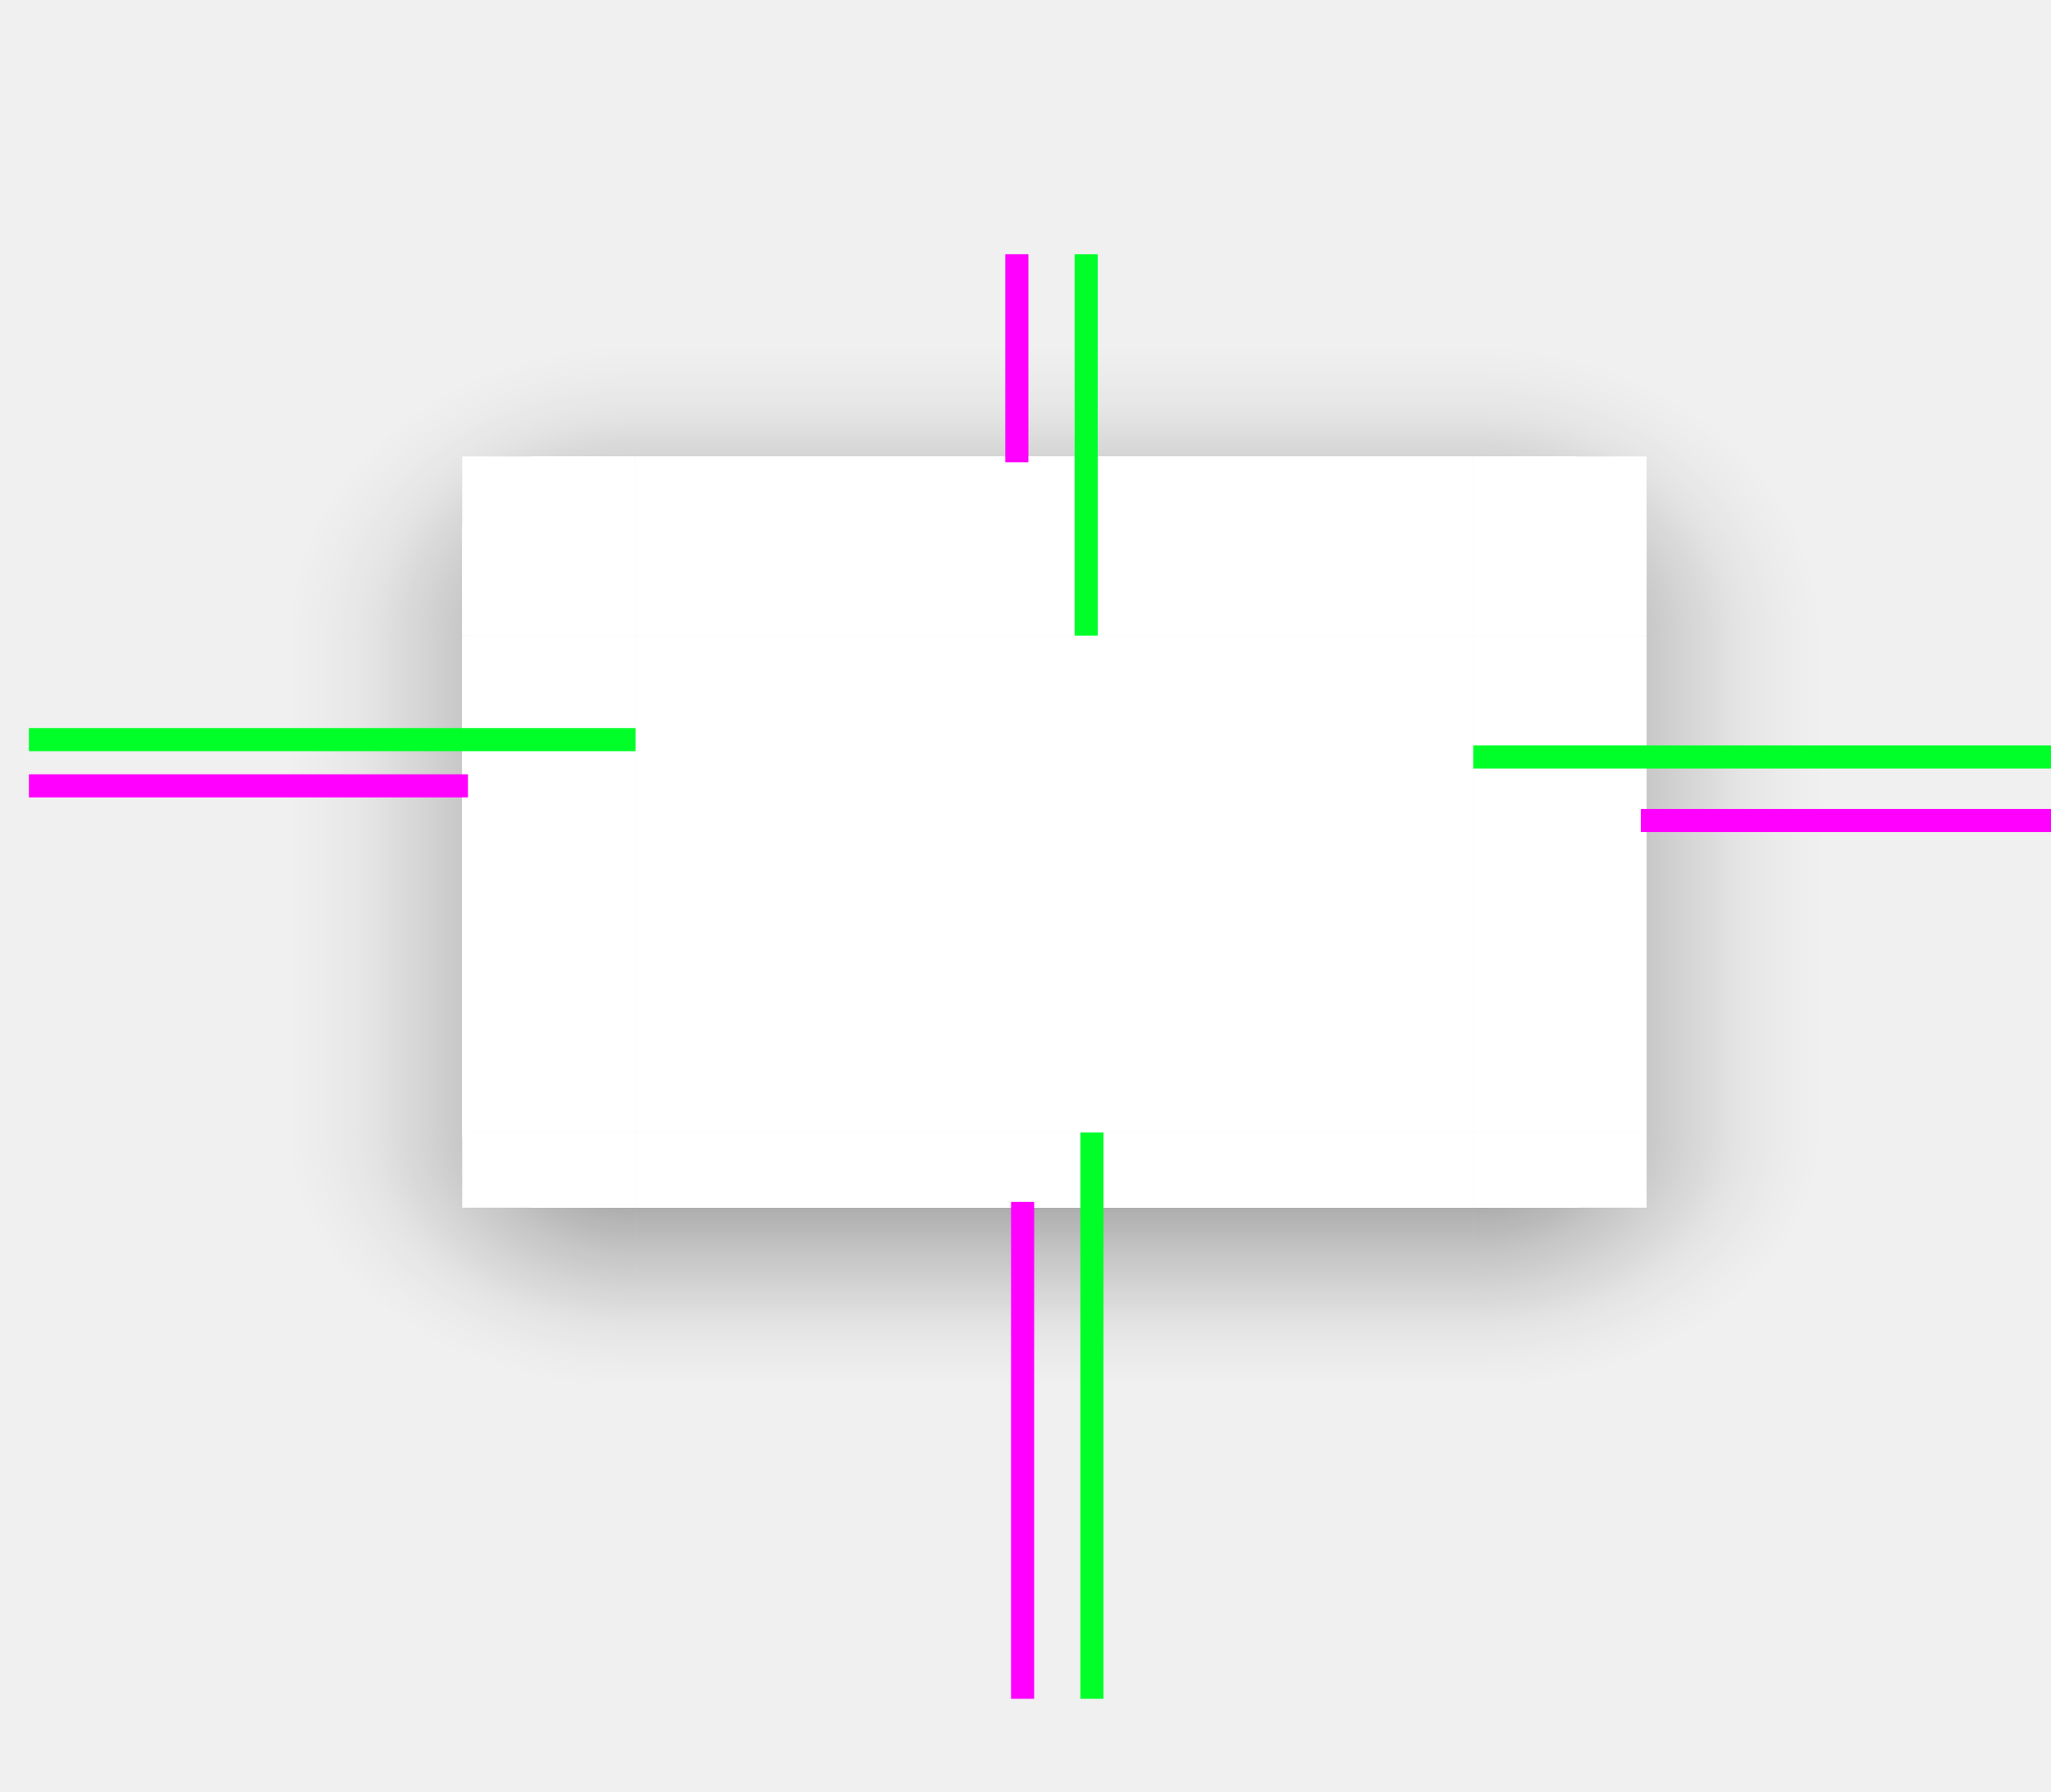
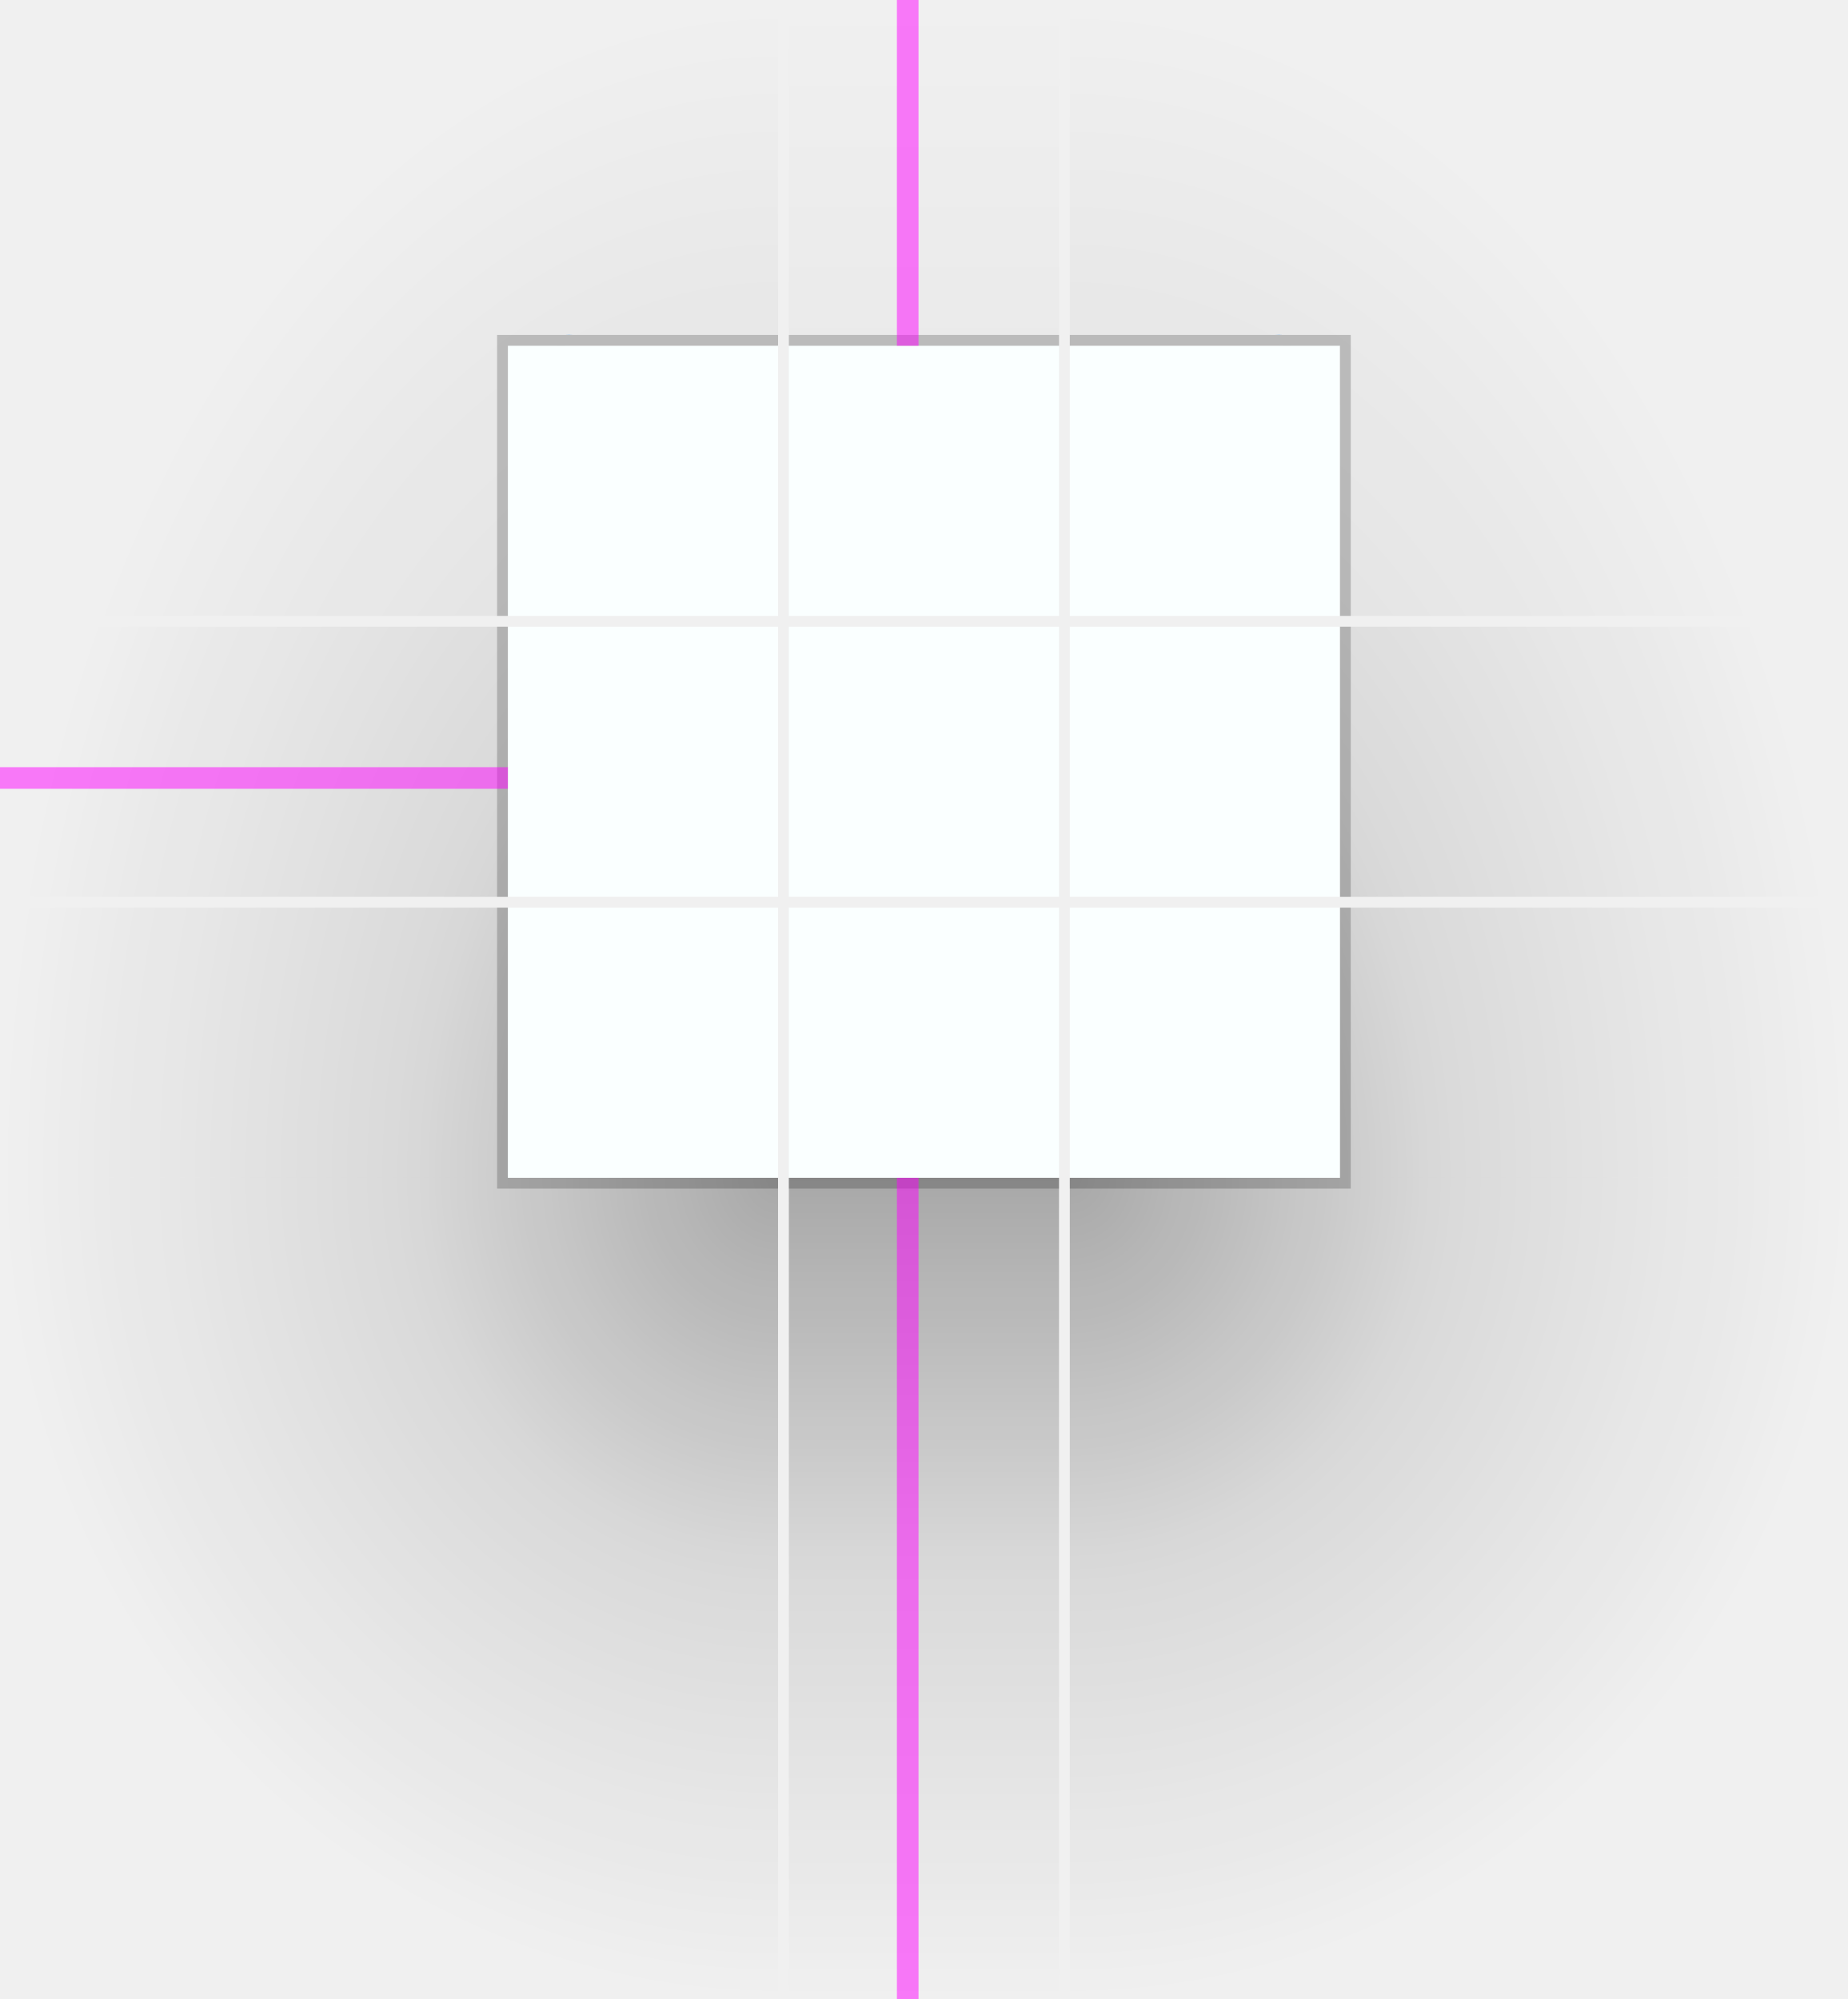
- <svg xmlns="http://www.w3.org/2000/svg" xmlns:xlink="http://www.w3.org/1999/xlink" version="1.0" id="svg3642" height="310" width="355">
-   <defs id="defs3644">
-     <linearGradient id="shadow_active">
-       <stop style="stop-color:#000000;stop-opacity:0.922;" offset="0" id="stop7028" />
-       <stop style="stop-color:#000000;stop-opacity:0.741;" offset="0.125" id="stop7026" />
-       <stop style="stop-color:#000000;stop-opacity:0.602;" offset="0.25" id="stop6834" />
-       <stop style="stop-color:#000000;stop-opacity:0.331;" offset="0.5" id="stop6832" />
-       <stop id="stop6836" offset="0.75" style="stop-color:#000000;stop-opacity:0.108;" />
-       <stop style="stop-color:#000000;stop-opacity:0.039;" offset="0.875" id="stop6894" />
-       <stop style="stop-color:#000000;stop-opacity:0;" offset="1" id="stop6721" />
+ <svg xmlns="http://www.w3.org/2000/svg" xmlns:xlink="http://www.w3.org/1999/xlink" width="171" height="185" id="svg2" version="1.1">
+   <defs id="defs4">
+     <linearGradient id="linearGradient1060">
+       <stop id="stop1056" offset="0" style="stop-color:#000000;stop-opacity:1" />
+       <stop style="stop-color:#000000;stop-opacity:0.309" offset="0.487" id="stop1083" />
+       <stop id="stop1058" offset="1" style="stop-color:#000000;stop-opacity:0" />
    </linearGradient>
-     <linearGradient y2="181.628" x2="398" y1="138.14" x1="398" gradientTransform="matrix(1,0,0,1.011765,0,137.2353)" gradientUnits="userSpaceOnUse" id="linearGradient5688" xlink:href="#shadow_active" />
-     <linearGradient y2="15.556" x2="396" y1="64.167" x1="396" gradientTransform="matrix(1,0,0,1.028569,-215,50.00005)" gradientUnits="userSpaceOnUse" id="linearGradient6612" xlink:href="#shadow_active" />
-     <linearGradient y2="166.802" x2="398" y1="138.14" x1="398" gradientTransform="matrix(1,0,0,1.011765,0,137.1573)" gradientUnits="userSpaceOnUse" id="linearGradient5688-2" xlink:href="#shadow_inactive" />
-     <linearGradient id="shadow_inactive">
-       <stop id="stop6719-25" offset="0" style="stop-color:#000000;stop-opacity:1;" />
-       <stop style="stop-color:#000000;stop-opacity:0.639;" offset="0.25" id="stop6834-1" />
-       <stop style="stop-color:#000000;stop-opacity:0.337;" offset="0.5" id="stop6832-0" />
-       <stop id="stop6836-0" offset="0.75" style="stop-color:#000000;stop-opacity:0.108;" />
-       <stop style="stop-color:#000000;stop-opacity:0.039;" offset="0.875" id="stop6894-7" />
-       <stop style="stop-color:#000000;stop-opacity:0;" offset="1" id="stop6721-4" />
+     <linearGradient id="linearGradient1164">
+       <stop style="stop-color:#000000;stop-opacity:0.18" offset="0" id="stop1158" />
+       <stop style="stop-color:#000000;stop-opacity:0" offset="1" id="stop1162" />
    </linearGradient>
-     <linearGradient y2="30" x2="396" y1="66" x1="396" gradientTransform="translate(200,5)" gradientUnits="userSpaceOnUse" id="linearGradient6612-5" xlink:href="#shadow_inactive" />
-     <linearGradient y2="99" x2="289.283" y1="99" x1="348.493" gradientTransform="matrix(1.013333,0,0,1,-3.265006,140)" gradientUnits="userSpaceOnUse" id="linearGradient1126" xlink:href="#shadow_active" />
-     <radialGradient r="17.5" fy="80.417" fx="296.477" cy="80.417" cx="296.477" gradientTransform="matrix(8.1359764e-7,-2.857132,3.428571,1.1278823e-6,-165.7145,963.0745)" gradientUnits="userSpaceOnUse" id="radialGradient1306" xlink:href="#shadow_active" />
-     <linearGradient y2="99.015" x2="304.086" y1="99.015" x1="348.493" gradientTransform="matrix(1.013333,0,0,1,-3.265006,140)" gradientUnits="userSpaceOnUse" id="linearGradient1389" xlink:href="#shadow_inactive" />
-     <radialGradient r="17.5" fy="178.723" fx="48.271" cy="178.723" cx="48.271" gradientTransform="matrix(-3.428572,1.6634772e-6,0,-2.514285,275.5001,645.3609)" gradientUnits="userSpaceOnUse" id="radialGradient965" xlink:href="#shadow_active" />
-     <radialGradient r="17.5" fy="181.177" fx="48.271" cy="181.177" cx="48.271" gradientTransform="matrix(-2.571429,7.4376767e-7,-2.0148289e-7,-1.657142,594.1251,496.2359)" gradientUnits="userSpaceOnUse" id="radialGradient967" xlink:href="#shadow_inactive" />
-     <radialGradient r="17.5" fy="80.417" fx="296.451" cy="80.417" cx="296.451" gradientTransform="matrix(-3.7607938e-7,-2.057117,2.571432,-5.1233137e-7,263.2141,725.8343)" gradientUnits="userSpaceOnUse" id="radialGradient969" xlink:href="#shadow_inactive" />
-     <linearGradient y2="99" x2="289.283" y1="99" x1="348.493" gradientTransform="matrix(1.013333,0,0,1,-3.265006,140)" gradientUnits="userSpaceOnUse" id="linearGradient968" xlink:href="#shadow_active" />
-     <linearGradient y2="99.015" x2="304.086" y1="99.015" x1="348.493" gradientTransform="matrix(1.013333,0,0,1,-3.265006,140)" gradientUnits="userSpaceOnUse" id="linearGradient1012" xlink:href="#shadow_inactive" />
+     <radialGradient r="6.218" fy="104.378" fx="74.083" cy="104.378" cx="74.083" gradientTransform="matrix(-1.4141583e-5,-17.20893,11.57983,-9.8158207e-6,-1028.679,1894.896)" gradientUnits="userSpaceOnUse" id="radialGradient1292-3-7-3-2" xlink:href="#linearGradient1060" />
+     <radialGradient r="6.218" fy="104.378" fx="74.083" cy="104.378" cx="74.083" gradientTransform="matrix(-9.1772334e-7,12.22314,-11.57982,-3.8617832e-7,1028.68,-285.1689)" gradientUnits="userSpaceOnUse" id="radialGradient1288-6-9-4-0" xlink:href="#linearGradient1060" />
+     <radialGradient xlink:href="#linearGradient1060" id="radialGradient1248-4-6" gradientUnits="userSpaceOnUse" gradientTransform="matrix(-4.1297171e-6,17.20891,-11.57983,-2.6580692e-6,1018.681,-1986.179)" cx="72.394" cy="104.378" fx="72.394" fy="104.378" r="6.218" />
+     <radialGradient xlink:href="#linearGradient1060" id="radialGradient1296-7-66-1" gradientUnits="userSpaceOnUse" gradientTransform="matrix(-1.2067691e-5,-17.20891,11.57984,-7.7426556e-6,-1056.979,1912.666)" cx="69.015" cy="107.685" fx="69.015" fy="107.685" r="6.218" />
+     <linearGradient xlink:href="#linearGradient1164" id="linearGradient1861" gradientUnits="userSpaceOnUse" gradientTransform="matrix(9.448818,0,0,3.779527,-470,-330.3622)" x1="73.025" y1="-84.667" x2="73.025" y2="-76.2" />
+     <linearGradient xlink:href="#linearGradient1060" id="linearGradient1863" gradientUnits="userSpaceOnUse" gradientTransform="matrix(1.574803,0,0,3.779527,107.5,410.3622)" x1="59.531" y1="55.562" x2="59.531" y2="75.671" />
+     <linearGradient id="linearGradient948">
+       <stop id="stop944" stop-opacity=".65" offset="0" />
+       <stop id="stop946" stop-opacity="0" offset="1" />
+     </linearGradient>
+     <radialGradient xlink:href="#linearGradient948" id="radialGradient1621" gradientUnits="userSpaceOnUse" gradientTransform="matrix(0,-1.408548,1.447022,0,-1275.106,1555.984)" cx="984" cy="905.36" fx="984" fy="905.36" r="8.5" />
+     <radialGradient xlink:href="#linearGradient948" id="radialGradient1629" gradientUnits="userSpaceOnUse" gradientTransform="matrix(0,-1.408548,1.447022,0,-1275.106,1555.984)" cx="984" cy="905.36" fx="984" fy="905.36" r="8.5" />
+     <radialGradient xlink:href="#linearGradient948" id="radialGradient1637" gradientUnits="userSpaceOnUse" gradientTransform="matrix(7.8051429e-6,-1.643834,1.447008,6.8705883e-6,-1275.102,1787.499)" cx="984" cy="905.36" fx="984" fy="905.36" r="8.5" />
+     <radialGradient xlink:href="#linearGradient948" id="radialGradient1645" gradientUnits="userSpaceOnUse" gradientTransform="matrix(7.8051429e-6,-1.643834,1.447008,6.8705883e-6,-1275.102,1787.499)" cx="984" cy="905.36" fx="984" fy="905.36" r="8.5" />
+     <linearGradient xlink:href="#linearGradient1164" id="linearGradient1216" gradientUnits="userSpaceOnUse" gradientTransform="matrix(9.448818,0,0,3.779527,-470,-330.3622)" x1="73.025" y1="-84.667" x2="73.025" y2="-76.2" />
+     <radialGradient xlink:href="#linearGradient1060" id="radialGradient1220" gradientUnits="userSpaceOnUse" gradientTransform="matrix(-4.1297171e-6,17.20891,-11.57983,-2.6580692e-6,1018.681,-1986.179)" cx="72.394" cy="104.378" fx="72.394" fy="104.378" r="6.218" />
+     <linearGradient xlink:href="#linearGradient1060" id="linearGradient1222" gradientUnits="userSpaceOnUse" gradientTransform="matrix(1.574803,0,0,3.779527,107.5,410.3622)" x1="59.531" y1="55.562" x2="59.531" y2="75.671" />
+     <radialGradient xlink:href="#linearGradient1060" id="radialGradient1277" gradientUnits="userSpaceOnUse" gradientTransform="matrix(-4.1297171e-6,17.20891,-11.57983,-2.6580692e-6,1018.681,-1986.179)" cx="72.394" cy="104.378" fx="72.394" fy="104.378" r="6.218" />
+     <radialGradient xlink:href="#linearGradient1060" id="radialGradient666" gradientUnits="userSpaceOnUse" gradientTransform="matrix(-1.2067691e-5,-17.20891,11.57984,-7.7426556e-6,-1056.979,1912.666)" cx="69.015" cy="107.685" fx="69.015" fy="107.685" r="6.218" />
+     <radialGradient xlink:href="#linearGradient1060" id="radialGradient678" gradientUnits="userSpaceOnUse" gradientTransform="matrix(-1.2067691e-5,-17.20891,11.57984,-7.7426556e-6,-1056.979,1912.666)" cx="69.015" cy="107.685" fx="69.015" fy="107.685" r="6.218" />
+     <radialGradient xlink:href="#linearGradient1060" id="radialGradient978" gradientUnits="userSpaceOnUse" gradientTransform="matrix(-1.4141583e-5,-17.20893,11.57983,-9.8158207e-6,-1028.679,1894.896)" cx="74.083" cy="104.378" fx="74.083" fy="104.378" r="6.218" />
+     <radialGradient xlink:href="#linearGradient1060" id="radialGradient980" gradientUnits="userSpaceOnUse" gradientTransform="matrix(-9.1772334e-7,12.22314,-11.57982,-3.8617832e-7,1028.68,-285.1689)" cx="74.083" cy="104.378" fx="74.083" fy="104.378" r="6.218" />
+     <radialGradient xlink:href="#linearGradient1060" id="radialGradient3172" gradientUnits="userSpaceOnUse" gradientTransform="matrix(-1.4141583e-5,-17.20893,11.57983,-9.8158207e-6,-1028.679,1894.896)" cx="74.083" cy="104.378" fx="74.083" fy="104.378" r="6.218" />
+     <radialGradient xlink:href="#linearGradient1060" id="radialGradient3174" gradientUnits="userSpaceOnUse" gradientTransform="matrix(-9.1772334e-7,12.22314,-11.57982,-3.8617832e-7,1028.68,-285.1689)" cx="74.083" cy="104.378" fx="74.083" fy="104.378" r="6.218" />
  </defs>
-   <g transform="translate(0,-90)" id="layer1">
-     <g transform="translate(140,-31.063)" id="decoration-inactive-topleft">
-       <path transform="translate(-140,115.063)" d="m 365,50 v 66 h 76 V 98 c 0,-6.648 5.352,-12 12,-12 h 17 V 50 Z" style="opacity:0.5;fill:url(#radialGradient969);fill-opacity:1;stroke:none" id="rect6520-3-2-6" />
-       <path d="M 453 79 C 445.798 79 440 84.798 440 92 L 440 110 L 441 110 L 441 92 C 441 85.352 446.352 80 453 80 L 470 80 L 470 79 L 453 79 z " style="opacity:1;fill:#ffffff;fill-opacity:1;stroke:none" id="path202" transform="translate(-140,121.063)" />
-       <g id="6utrh-9">
-         <g transform="translate(0,1)" id="decoration-toplefthaerty-5">
-           <g id="49093u-9" transform="translate(-19,25)">
-             <path id="rect5073-4-9-6" style="opacity:1;fill:#ffffff;fill-opacity:1;stroke:none;stroke-width:1" d="M 440 79 L 440 110 L 441 110 L 470 110 L 470 80 L 470 79 L 440 79 z " transform="translate(-121,95.063)" />
-             <path id="path963" style="opacity:1;fill:#000000;fill-opacity:0;stroke:none;stroke-width:0.183" d="m 319,174.063 v 31 H 319.033 320 v -30 -1 z" />
-             <path id="path975" style="opacity:1;fill:#000000;fill-opacity:0;stroke:none;stroke-width:0.177" d="m 320,174.063 v 1 H 320.967 349 v -0.968 -0.032 z" />
-           </g>
-         </g>
-       </g>
+   <g id="g5090" transform="translate(207,-316.3622)">
+     <use height="1052" width="744" transform="matrix(-1,0,0,1,-243,2.62e-6)" id="decoration-topright" xlink:href="#decoration-topleft" y="0" x="0" />
+     <use height="1052" width="744" transform="matrix(-1,0,0,1,-243,1.86e-6)" id="decoration-bottomright" xlink:href="#decoration-bottomleft" y="0" x="0" />
+     <use height="1052" width="744" transform="matrix(-1,0,0,1,-243,-7.6281248e-7)" id="decoration-right" xlink:href="#decoration-left" y="0" x="0" />
+     <g transform="translate(-315,-195)" id="decoration-bottomleft">
+       <path id="rect1290-3-2-0-9" style="opacity:0.3;fill:url(#radialGradient1292-3-7-3-2);fill-opacity:1;stroke-width:1.256;stroke-linejoin:round" d="M 108 595 L 108 620 L 155 620 L 155 614 L 155 595 L 108 595 z " transform="translate(0,0.3621826)" />
+       <path id="rect1037-1-0-5-0-7-0" style="opacity:1;fill:#faffff;fill-opacity:1;stroke:none;stroke-width:3.333;stroke-linejoin:round;stroke-miterlimit:4;stroke-dasharray:none;stroke-opacity:1" d="M 155 595.362 L 155 614.362 L 155 620.362 L 161 620.362 L 180 620.362 L 180 595.362 L 155 595.362 z " />
+       <rect style="opacity:0.3;fill:url(#radialGradient1288-6-9-4-0);fill-opacity:1;stroke-width:1.141;stroke-linejoin:round" id="rect1286-2-3-8-9" width="72" height="76" x="-180" y="620.362" transform="scale(-1,1)" />
+       <path id="path1952" style="opacity:0.2;fill:#000000;fill-opacity:1;stroke:none;stroke-width:3.333;stroke-linejoin:round;stroke-miterlimit:4;stroke-dasharray:none;stroke-opacity:1" d="M -161 425 L -161 426 L -154 426 L -135 426 L -135 425 L -157.66 425 L -161 425 z " transform="translate(315,195.3622)" />
+       <path id="path545" style="opacity:0.2;fill:#000000;fill-opacity:1;stroke:none;stroke-width:3.333;stroke-linejoin:round;stroke-miterlimit:4;stroke-dasharray:none;stroke-opacity:1" d="M -161 400 L -161 419 L -161 419.607 L -161 425 L -160 425 L -160 422.752 L -160 419 L -160 400 L -161 400 z " transform="translate(315,195.3622)" />
    </g>
-     <g id="decoration-right" transform="matrix(-1,0,0,1,604.875,3)">
-       <path style="opacity:0.5;fill:url(#linearGradient968);fill-opacity:1;stroke:none;stroke-width:1.007" d="m 244.875,197 v 86 h 76 v -86 z" id="path960" />
-       <path transform="matrix(-1,0,0,1,604.875,81)" d="m 284,116 v 86 h 1 v -86 z" style="opacity:1;fill:#ffffff;fill-opacity:1;stroke:none" id="path962" />
-       <path id="path964" style="opacity:1;fill:#ffffff;fill-opacity:1;stroke:none" d="M 255 110 L 255 196 L 284 196 L 285 196 L 285 110 L 284 110 L 255 110 z " transform="matrix(-1,0,0,1,604.875,87)" />
+     <g transform="translate(-329,-195)" id="decoration-bottom">
+       <rect y="595.362" x="195" height="25" width="25" id="rect1037-1-0-5-0-6-3-7" style="opacity:1;fill:#faffff;fill-opacity:1;stroke:none;stroke-width:3.333;stroke-linejoin:round;stroke-miterlimit:4;stroke-dasharray:none;stroke-opacity:1" />
+       <rect style="opacity:0.3;fill:url(#linearGradient1863);fill-opacity:1;stroke-width:0.673;stroke-linejoin:round" id="rect1054-7-2-6-7-1-7" width="25" height="76" x="195" y="620.362" />
+       <rect style="opacity:0.2;fill:#000000;fill-opacity:1;stroke:none;stroke-width:0.667;stroke-linejoin:round;stroke-miterlimit:4;stroke-dasharray:none;stroke-opacity:1" id="rect1950" width="25" height="1" x="195" y="620.362" />
    </g>
-     <g id="g4418" style="display:none" transform="translate(-1453.445,-465.2191)" />
-     <g id="layer2" style="display:inline" transform="translate(-1453.445,-465.2191)" />
-     <g transform="translate(975.6159,-1945.099)" id="g2424" style="display:none" />
-     <g transform="translate(975.6159,-1945.099)" id="g2426" style="display:inline" />
-     <g transform="translate(1021.594,-976.2358)" id="g3429" />
-     <g transform="translate(2807.884,-592.7777)" id="g19758" />
-     <g transform="translate(3912.709,-1471.047)" id="g3935" />
-     <g transform="translate(1514.84,-1486.394)" id="g8459" />
-     <g transform="translate(164.0222,-157.7826)" id="g28391" />
-     <g transform="translate(1268.847,-1036.052)" id="g28393" />
-     <g transform="translate(-1129.022,-1051.399)" id="g28395" />
-     <g transform="translate(2310.522,-165.7826)" id="g6598" />
-     <g transform="translate(3415.347,-1044.052)" id="g6640" />
-     <g transform="translate(1017.478,-1059.399)" id="g6716" />
-     <g style="opacity:0.459" transform="matrix(1,0,0,-1,-153.4451,295.1744)" id="g6850" />
-     <g transform="translate(-1919.565,-153.3622)" style="display:none" id="g4240" />
-     <g transform="translate(-1919.565,-153.3622)" style="display:inline" id="g4242" />
-     <g style="display:none" id="g4244" transform="translate(509.496,-1633.242)" />
-     <g style="display:inline" id="g4246" transform="translate(509.496,-1633.242)" />
-     <g id="g4248" transform="translate(555.4738,-664.3789)" />
-     <g id="g4250" transform="translate(2341.764,-280.9208)" />
-     <g id="g4252" transform="translate(3446.59,-1159.19)" />
-     <g id="g4254" transform="translate(1048.72,-1174.537)" />
-     <g id="g4256" transform="translate(-302.0977,154.0743)" />
-     <g id="g4258" transform="translate(802.7275,-724.1951)" />
-     <g id="g4260" transform="translate(-1595.142,-739.5423)" />
-     <g id="g4262" transform="translate(1844.402,146.0743)" />
-     <g id="g4264" transform="translate(2949.227,-732.1951)" />
-     <g id="g4266" transform="translate(551.3578,-747.5423)" />
-     <g id="g4268" transform="matrix(1,0,0,-1,-619.565,607.0312)" style="opacity:0.459" />
-     <g transform="translate(-215,9)" id="decoration-bottom">
-       <path id="path6217-8" d="m 325,289 v 86 h 145 v -86 z" style="opacity:0.5;fill:url(#linearGradient5688);fill-opacity:1;stroke:none;stroke-width:1.006" />
-       <path style="opacity:1;fill:#ffffff;fill-opacity:1;stroke:none;stroke-width:0.414" d="M 470,289 H 325 v 1 h 145 z" id="path6214-7" />
-       <path id="path6211-7" style="opacity:1;fill:#ffffff;fill-opacity:1;stroke:none;stroke-width:1.414" d="M 110 196 L 110 208 L 110 209 L 255 209 L 255 208 L 255 196 L 110 196 z " transform="translate(215,81)" />
+     <g id="decoration-left" transform="translate(-325,-316)">
+       <rect transform="scale(-1)" style="opacity:0.3;fill:url(#radialGradient1248-4-6);fill-opacity:1;stroke-width:1.256;stroke-linejoin:round" id="rect1246-68-1" width="47" height="25" x="-165" y="-715.362" />
+       <rect y="690.362" x="165" height="25" width="25" id="rect1037-1-0-5-0-8-92-5" style="opacity:1;fill:#faffff;fill-opacity:1;stroke:none;stroke-width:3.333;stroke-linejoin:round;stroke-miterlimit:4;stroke-dasharray:none;stroke-opacity:1" />
+       <rect style="opacity:0.2;fill:#000000;fill-opacity:1;stroke:none;stroke-width:0.667;stroke-linejoin:round;stroke-miterlimit:4;stroke-dasharray:none;stroke-opacity:1" id="rect1948" width="1" height="25" x="164" y="690.362" />
    </g>
-     <path id="decoration-center" d="m 110,200 v 86 h 145 v -86 z" style="opacity:1;fill:#ffffff;fill-opacity:1;stroke:none" />
-     <g transform="translate(-215,-5.99995)" id="decoration-top">
-       <path transform="translate(215,89.99995)" d="M 110,50 V 86 H 255 V 50 Z" style="opacity:0.5;fill:url(#linearGradient6612);fill-opacity:1;stroke:none;stroke-width:1.014" id="path6055-5" />
-       <path transform="translate(215,89.99995)" d="m 110,85 v 1 h 145 v -1 z" style="opacity:1;fill:#ffffff;fill-opacity:1;stroke:none" id="path6098-4" />
-       <path id="path6092-3" style="opacity:1;fill:#ffffff;fill-opacity:1;stroke:none;stroke-width:1" d="M 110 79 L 110 80 L 110 110 L 255 110 L 255 80 L 255 79 L 110 79 z " transform="translate(215,95.99995)" />
-       <path style="opacity:0.1;fill:#ffffff;fill-opacity:1;stroke:none;stroke-width:0.183" d="m 325,176 v 1 h 145 v -1 z" id="path966" />
+     <g id="decoration-topleft" transform="translate(-325,-302)">
+       <path d="m 118,618 v 57 h 47 v -19 c 0,-3.324 2.676,-6 6,-6 h 19 v -32 z" style="opacity:0.2;fill:url(#radialGradient1296-7-66-1);fill-opacity:1;stroke-width:1.015;stroke-linejoin:round" id="rect1294-2-0-7" transform="translate(0,0.3621826)" />
+       <path id="rect1037-1-0-5-0-8-9-4-7" style="opacity:1;fill:#faffff;fill-opacity:1;stroke:none;stroke-width:3.333;stroke-linejoin:round;stroke-miterlimit:4;stroke-dasharray:none;stroke-opacity:1" d="M 165 650.362 L 165 656.362 L 165 675.362 L 190 675.362 L 190 650.362 L 171 650.362 L 165 650.362 z " />
+       <path id="path525" style="opacity:0.2;fill:#000000;fill-opacity:1;stroke:none;stroke-width:3.333;stroke-linejoin:round;stroke-miterlimit:4;stroke-dasharray:none;stroke-opacity:1" d="M 164 649.362 L 164 650.362 L 164 656.362 L 164 675.362 L 165 675.362 L 165 652.71 L 165 650.362 L 167.244 650.362 L 190 650.362 L 190 649.362 L 170.342 649.362 L 165 649.362 L 164 649.362 z " />
+       <path id="path518" style="opacity:1;fill:#198cf5;fill-opacity:1;stroke:none;stroke-width:3.333;stroke-linejoin:round;stroke-miterlimit:4;stroke-dasharray:none;stroke-opacity:1" d="M 170.639 649.352 C 170.539 649.353 170.44 649.357 170.342 649.362 L 171 649.362 C 170.879 649.356 170.758 649.352 170.639 649.352 z " />
    </g>
-     <g transform="translate(-239.875,3)" id="decoration-left">
-       <path id="path6345-1" d="m 244.875,197 v 86 h 76 v -86 z" style="opacity:0.5;fill:url(#linearGradient1126);fill-opacity:1;stroke:none;stroke-width:1.007" />
-       <path transform="translate(239.875,81)" d="m 80,116 v 86 h 1 v -86 z" style="opacity:1;fill:#ffffff;fill-opacity:1;stroke:none" id="path6342-6" />
-       <path id="path6339-9" style="opacity:1;fill:#ffffff;fill-opacity:1;stroke:none" d="M 80 110 L 80 196 L 81 196 L 110 196 L 110 110 L 81 110 L 80 110 z " transform="translate(239.875,87)" />
+     <g id="decoration-top" transform="translate(-339,-302)">
+       <rect y="650.362" x="205" height="25" width="25" id="rect1037-1-0-5-0-8-9-0-7-7" style="opacity:1;fill:#faffff;fill-opacity:1;stroke:none;stroke-width:3.333;stroke-linejoin:round;stroke-miterlimit:4;stroke-dasharray:none;stroke-opacity:1" />
+       <rect transform="scale(1,-1)" style="opacity:0.125;fill:url(#linearGradient1861);fill-opacity:1;stroke-width:0.436;stroke-linejoin:round" id="rect1150-2-0-2-3" width="25" height="32" x="205" y="-650.362" />
+       <rect y="-650.362" x="205" height="1" width="25" id="rect1931" style="opacity:0.2;fill:#000000;fill-opacity:1;stroke-width:0.436;stroke-linejoin:round" transform="scale(1,-1)" />
    </g>
-     <g transform="translate(145,9.07798)" id="decoration-inactive-bottom">
-       <path id="path6217-8-2" d="m 325,288.922 v 86 h 145 v -86 z" style="opacity:0.5;fill:url(#linearGradient5688-2);fill-opacity:1;stroke:none;stroke-width:1.006" />
-       <path style="opacity:1;fill:#ffffff;fill-opacity:1;stroke:none;stroke-width:0.392" d="M 470,288.922 H 325 v 1 h 145 z" id="path6214-7-4" />
-       <path id="path6211-7-5" style="opacity:1;fill:#ffffff;fill-opacity:1;stroke:none;stroke-width:1.414" d="M 470 196 L 470 208 L 470 209 L 615 209 L 615 208 L 615 196 L 470 196 z " transform="translate(-145,80.92202)" />
-       <path id="path971" style="opacity:1;fill:#000000;fill-opacity:0;stroke:none;stroke-width:0.392" d="m 325,288.922 v 0.923 0.077 h 145 v -0.077 -0.923 z" />
+     <rect style="opacity:1;fill:#faffff;fill-opacity:1;stroke:none;stroke-width:3.333;stroke-linejoin:round;stroke-miterlimit:4;stroke-dasharray:none;stroke-opacity:1" id="decoration-center" width="25" height="25" x="-134" y="374.362" />
+     <rect rx="0" ry="0" y="316.362" x="-124" height="32" width="2" id="rect2840-4-5" style="opacity:0.5;fill:#ff00ff;fill-opacity:1;stroke-width:1.333" />
+     <rect transform="rotate(-90)" rx="0" ry="0" y="-207" x="-389.362" height="47" width="2" id="rect2840-4-1-6" style="opacity:0.5;fill:#ff00ff;fill-opacity:1;stroke-width:1.616" />
+     <rect transform="scale(-1)" rx="0" ry="0" y="-501.362" x="122" height="76" width="2" id="rect2840-4-1-0-3" style="opacity:0.5;fill:#ff00ff;fill-opacity:1;stroke-width:2.055" />
+     <rect style="opacity:0.5;fill:#ff00ff;fill-opacity:1;stroke-width:1.667" id="hint-stretch-borders" width="10" height="10" x="208" y="-315.362" ry="0" rx="0" transform="scale(-1)" />
+     <g transform="translate(-142,-195)" id="decoration-inactive-bottom">
+       <rect y="595.362" x="195" height="25" width="25" id="rect1176" style="opacity:1;fill:#f0f5f5;fill-opacity:1;stroke:none;stroke-width:3.333;stroke-linejoin:round;stroke-miterlimit:4;stroke-dasharray:none;stroke-opacity:1" />
+       <rect style="opacity:0.1;fill:url(#linearGradient1222);fill-opacity:1;stroke-width:0.673;stroke-linejoin:round" id="rect1178" width="25" height="76" x="195" y="620.362" />
+       <rect style="opacity:0.1;fill:#000000;fill-opacity:1;stroke:none;stroke-width:0.667;stroke-linejoin:round;stroke-miterlimit:4;stroke-dasharray:none;stroke-opacity:1" id="rect1180" width="25" height="1" x="195" y="620.362" />
    </g>
-     <path id="decoration-inactive-center" d="m 470,200 v 86 h 145 v -86 z" style="opacity:1;fill:#ffffff;fill-opacity:1;stroke:none" />
-     <g transform="translate(145,-6)" id="decoration-inactive-top">
-       <path id="path6055-5-5" transform="translate(-200,135)" d="M 525,5 V 41 H 670 V 5 Z" style="opacity:0.5;fill:url(#linearGradient6612-5);fill-opacity:1;stroke:none" />
-       <path id="path6098-4-8" style="opacity:1;fill:#ffffff;fill-opacity:1;stroke:none" d="m 470,85 v 1 h 145 v -1 z" transform="translate(-145,90)" />
-       <path id="path6092-3-3" style="opacity:1;fill:#ffffff;fill-opacity:1;stroke:none;stroke-width:1" d="M 470 79 L 470 80 L 470 110 L 615 110 L 615 80 L 615 79 L 470 79 z " transform="translate(-145,96)" />
-       <path id="path977" style="opacity:1;fill:#000000;fill-opacity:0;stroke:none;stroke-width:0.18" d="M 325,175 V 175.032 176 H 470 V 175.032 175 Z" />
+     <g id="decoration-inactive-left" transform="translate(-138,-316)">
+       <rect transform="scale(-1)" style="opacity:0.1;fill:url(#radialGradient1220);fill-opacity:1;stroke-width:1.256;stroke-linejoin:round" id="rect1184" width="47" height="25" x="-165" y="-715.362" />
+       <rect y="690.362" x="165" height="25" width="25" id="rect1186" style="opacity:1;fill:#f0f5f5;fill-opacity:1;stroke:none;stroke-width:3.333;stroke-linejoin:round;stroke-miterlimit:4;stroke-dasharray:none;stroke-opacity:1" />
+       <rect style="opacity:0.1;fill:#000000;fill-opacity:1;stroke:none;stroke-width:0.667;stroke-linejoin:round;stroke-miterlimit:4;stroke-dasharray:none;stroke-opacity:1" id="rect1188" width="1" height="25" x="164" y="690.362" />
    </g>
-     <g transform="translate(120.125,2.98452)" id="decoration-inactive-left">
-       <path id="path6345-1-1" d="m 244.875,197.015 v 86 l 76,-0.015 v -85.985 z" style="opacity:0.5;fill:url(#linearGradient1389);fill-opacity:1;stroke:none;stroke-width:1.007" />
-       <path style="opacity:1;fill:#ffffff;fill-opacity:1;stroke:none;stroke-width:0.447" d="m 319.875,197.015 v 86 h 1 v -86 z" id="path6342-6-6" />
-       <path id="path6339-9-9" style="opacity:1;fill:#ffffff;fill-opacity:1;stroke:none" d="M 440 110 L 440 196 L 441 196 L 470 196 L 470 110 L 441 110 L 440 110 z " transform="translate(-120.125,87.01548)" />
-       <path id="path965" style="opacity:1;fill:#000000;fill-opacity:0;stroke:none;stroke-width:0.183" d="m 319.875,197.015 v 86 h 0.033 0.967 v -86 h -0.967 z" />
+     <g id="decoration-inactive-top" transform="translate(-152,-302)">
+       <rect y="650.362" x="205" height="25" width="25" id="rect1200" style="opacity:1;fill:#f0f5f5;fill-opacity:1;stroke:none;stroke-width:3.333;stroke-linejoin:round;stroke-miterlimit:4;stroke-dasharray:none;stroke-opacity:1" />
+       <rect transform="scale(1,-1)" style="opacity:0.125;fill:url(#linearGradient1216);fill-opacity:1;stroke-width:0.436;stroke-linejoin:round" id="rect1202" width="25" height="32" x="205" y="-650.362" />
+       <rect y="-650.362" x="205" height="1" width="25" id="rect1204" style="opacity:0.1;fill:#000000;fill-opacity:1;stroke-width:0.436;stroke-linejoin:round" transform="scale(1,-1)" />
    </g>
-     <g id="decoration-bottomleft" transform="translate(-385,-4.000015)">
-       <path id="rect7023-1" style="opacity:1;fill:#ffffff;fill-opacity:1;stroke:none;stroke-width:1" d="M 80 196 L 80 209 L 110 209 L 110 208 L 110 196 L 81 196 L 80 196 z " transform="translate(385,94.00002)" />
-       <g id="hrh-6" transform="matrix(1,0,0,0.9993211,165,-10.66658)">
-         <path id="rect5099-9-5" style="opacity:0.5;fill:url(#radialGradient965);fill-opacity:1;stroke:none" d="M 5 196 L 5 294 L 110 294 L 110 209 L 80 209 L 80 196 L 5 196 z " transform="matrix(1,0,0,1.000679,220,104.7377)" />
-         <g transform="translate(-20,24)" id="decoration-bottomleft57547-54-5">
-           <g id="g6659-3-3-0" />
-         </g>
-         <path d="M 80 196 C 80 203.202 85.798 209 93 209 L 110 209 L 110 208 L 93 208 C 86.352 208 81 202.648 81 196 L 80 196 z " style="opacity:1;fill:#ffffff;fill-opacity:1;stroke:none" id="path168" transform="matrix(1,0,0,1.000679,220,104.7377)" />
-       </g>
+     <rect style="opacity:1;fill:#f0f5f5;fill-opacity:1;stroke:none;stroke-width:3.333;stroke-linejoin:round;stroke-miterlimit:4;stroke-dasharray:none;stroke-opacity:1" id="decoration-inactive-center" width="25" height="25" x="53" y="374.362" />
+     <rect rx="0" ry="0" y="316.362" x="63" height="32" width="2" id="rect1210" style="opacity:0.5;fill:#ff00ff;fill-opacity:1;stroke-width:1.333" />
+     <rect transform="rotate(-90)" rx="0" ry="0" y="-20" x="-389.362" height="47" width="2" id="rect1212" style="opacity:0.5;fill:#ff00ff;fill-opacity:1;stroke-width:1.616" />
+     <rect transform="scale(-1)" rx="0" ry="0" y="-501.362" x="-65" height="76" width="2" id="rect1214" style="opacity:0.5;fill:#ff00ff;fill-opacity:1;stroke-width:2.055" />
+     <g id="decoration-inactive-right" transform="matrix(-1,0,0,1,269,-316)">
+       <rect transform="scale(-1)" style="opacity:0.1;fill:url(#radialGradient1277);fill-opacity:1;stroke-width:1.256;stroke-linejoin:round" id="rect1269" width="47" height="25" x="-165" y="-715.362" />
+       <rect y="690.362" x="165" height="25" width="25" id="rect1271" style="opacity:1;fill:#f0f5f5;fill-opacity:1;stroke:none;stroke-width:3.333;stroke-linejoin:round;stroke-miterlimit:4;stroke-dasharray:none;stroke-opacity:1" />
+       <rect style="opacity:0.1;fill:#000000;fill-opacity:1;stroke:none;stroke-width:0.667;stroke-linejoin:round;stroke-miterlimit:4;stroke-dasharray:none;stroke-opacity:1" id="rect1273" width="1" height="25" x="164" y="690.362" />
    </g>
-     <g id="decoration-inactive-bottomleft">
-       <path id="path4207" style="opacity:1;fill:#ffffff;fill-opacity:1;stroke:none;stroke-width:1.414" d="M 440 196 L 440 209 L 470 209 L 470 208 L 470 196 L 441 196 L 440 196 z " transform="translate(0,90)" />
-       <g id="hrh-3" transform="matrix(1,0,0,0.9993211,140,-14.60409)">
-         <path id="rect5099-9-6" style="opacity:0.5;fill:url(#radialGradient967);fill-opacity:1;stroke:none" d="M 365 196 L 365 294 L 470 294 L 470 209 L 440 209 L 440 196 L 365 196 z " transform="matrix(1,0,0,1.000679,-140,104.6752)" />
-         <g transform="translate(-20,24)" id="decoration-bottomleft57547-54-2">
-           <g id="g6659-3-3-4" />
-         </g>
-         <path transform="matrix(1,0,0,1.000679,-140,104.6752)" d="m 440,196 c 0,7.202 5.798,13 13,13 h 14 l 3,-1e-5 V 208 h -3 -14 c -6.648,0 -12,-5.352 -12,-12 z" style="opacity:1;fill:#ffffff;fill-opacity:1;stroke:none" id="path188" />
-       </g>
-       <path id="path967" style="opacity:1;fill:#000000;fill-opacity:0;stroke:none;stroke-width:0.258" d="m 440,286 v 13 h 1 v -1 -12 h -0.967 z" />
-       <path id="path969" style="opacity:1;fill:#000000;fill-opacity:0;stroke:none;stroke-width:0.386" d="m 441,298 v 1 h 29 V 298.923 298 h -28.033 z" />
+     <g id="decoration-inactive-topleft" transform="translate(-138,-302)">
+       <path d="m 118,618 v 57 h 47 v -19 c 0,-3.324 2.676,-6 6,-6 h 19 v -32 z" style="opacity:0.2;fill:url(#radialGradient666);fill-opacity:1;stroke-width:1.015;stroke-linejoin:round" id="path656" transform="translate(0,0.3621826)" />
+       <path id="path658" style="opacity:1;fill:#f0f5f5;fill-opacity:1;stroke:none;stroke-width:3.333;stroke-linejoin:round;stroke-miterlimit:4;stroke-dasharray:none;stroke-opacity:1" d="m 165,650.362 v 6 19 h 25 v -25 h -19 z" />
+       <path id="path660" style="opacity:0.1;fill:#000000;fill-opacity:1;stroke:none;stroke-width:3.333;stroke-linejoin:round;stroke-miterlimit:4;stroke-dasharray:none;stroke-opacity:1" d="m 164,649.362 v 1 6 19 h 1 v -22.652 -2.348 h 2.244 22.756 v -1 h -19.658 -5.342 z" />
+       <path id="path662" style="opacity:1;fill:#198cf5;fill-opacity:1;stroke:none;stroke-width:3.333;stroke-linejoin:round;stroke-miterlimit:4;stroke-dasharray:none;stroke-opacity:1" d="m 170.639,649.352 c -0.1,3.7e-4 -0.198,0.005 -0.297,0.01 h 0.658 c -0.121,-0.006 -0.242,-0.01 -0.361,-0.01 z" />
    </g>
-     <rect y="134" x="174" height="36" width="4" id="shadow-hint-top-margin" style="opacity:1;fill:#ff00ff;fill-opacity:1;stroke:none;stroke-width:0.447" />
-     <rect y="298" x="175" height="86" width="4" id="shadow-hint-bottom-margin" style="opacity:1;fill:#ff00ff;fill-opacity:1;stroke:none;stroke-width:1.183" />
-     <rect y="230" x="284" height="4" width="76" id="shadow-hint-right-margin" style="opacity:1;fill:#ff00ff;fill-opacity:1;stroke:none;stroke-width:0.707" />
-     <rect y="224" x="5" height="4" width="76" id="shadow-hint-left-margin" style="opacity:1;fill:#ff00ff;fill-opacity:1;stroke:none;stroke-width:0.707" />
-     <rect style="fill:#00ff29;fill-opacity:1;stroke:none;stroke-width:1.085" y="134" x="186" height="66" width="4" id="hint-top-margin" />
-     <rect style="fill:#00ff29;fill-opacity:1;stroke:none;stroke-width:1.119" y="286" x="187" height="98" width="4" id="hint-bottom-margin" />
-     <rect style="fill:#00ff29;fill-opacity:1;stroke:none;stroke-width:1.085" transform="rotate(90)" y="-360" x="219" height="105" width="4" id="hint-right-margin" />
-     <rect style="fill:#00ff29;fill-opacity:1;stroke:none;stroke-width:1.085" transform="rotate(90)" y="-110" x="216" height="105" width="4" id="hint-left-margin" />
-     <g id="decoration-topleft" transform="matrix(-1,0,0,1,535,-31.0625)">
-       <path transform="matrix(-1,0,0,1,535,115.0625)" d="m 5,50 v 66 H 81 V 98 c 0,-6.648 5.352,-12 12,-12 h 17 V 50 Z" style="opacity:0.5;fill:url(#radialGradient1306);fill-opacity:1;stroke:none" id="path1019" />
-       <g id="g1027" transform="translate(250)">
-         <g transform="matrix(-1,0,0,1,524,26)" id="g1025">
-           <path id="path1023" style="opacity:1;fill:#ffffff;fill-opacity:1;stroke:none;stroke-width:1" d="M 80 79 L 80 110 L 81 110 L 110 110 L 110 80 L 110 79 L 80 79 z " transform="translate(239,95.0625)" />
-           <path id="path961" style="opacity:0.1;fill:#ffffff;fill-opacity:1;stroke:none;stroke-width:1" d="M 93 80 C 86.352 80 81 85.352 81 92 L 81 92.6 C 81 86.173 86.352 81 93 81 L 110 81 L 110 80 L 93 80 z " transform="translate(239,95.0625)" />
-         </g>
-       </g>
-       <path transform="matrix(-1,0,0,1,535,115.0625)" d="m 93,85 c -7.202,0 -13,5.798 -13,13 v 18 h 1 V 98 c 0,-6.648 5.352,-12 12,-12 h 17 v -1 z" style="opacity:1;fill:#ffffff;fill-opacity:1;stroke:none" id="path187" />
+     <g id="decoration-inactive-topright" transform="matrix(-1,0,0,1,269,-302)">
+       <path d="m 118,618 v 57 h 47 v -19 c 0,-3.324 2.676,-6 6,-6 h 19 v -32 z" style="opacity:0.2;fill:url(#radialGradient678);fill-opacity:1;stroke-width:1.015;stroke-linejoin:round" id="path668" transform="translate(0,0.3621826)" />
+       <path id="path670" style="opacity:1;fill:#f0f5f5;fill-opacity:1;stroke:none;stroke-width:3.333;stroke-linejoin:round;stroke-miterlimit:4;stroke-dasharray:none;stroke-opacity:1" d="m 165,650.362 v 6 19 h 25 v -25 h -19 z" />
+       <path id="path672" style="opacity:0.1;fill:#000000;fill-opacity:1;stroke:none;stroke-width:3.333;stroke-linejoin:round;stroke-miterlimit:4;stroke-dasharray:none;stroke-opacity:1" d="m 164,649.362 v 1 6 19 h 1 v -22.652 -2.348 h 2.244 22.756 v -1 h -19.658 -5.342 z" />
+       <path id="path674" style="opacity:1;fill:#198cf5;fill-opacity:1;stroke:none;stroke-width:3.333;stroke-linejoin:round;stroke-miterlimit:4;stroke-dasharray:none;stroke-opacity:1" d="m 170.639,649.352 c -0.1,3.7e-4 -0.198,0.005 -0.297,0.01 h 0.658 c -0.121,-0.006 -0.242,-0.01 -0.361,-0.01 z" />
    </g>
-     <g id="decoration-inactive-right" transform="matrix(-1,0,0,1,964.875,2.98452)">
-       <path style="opacity:0.5;fill:url(#linearGradient1012);fill-opacity:1;stroke:none;stroke-width:1.007" d="m 244.875,197.015 v 86 l 76,-0.015 v -85.985 z" id="path1004" />
-       <path id="path1006" d="m 319.875,197.015 v 86 h 1 v -86 z" style="opacity:1;fill:#ffffff;fill-opacity:1;stroke:none;stroke-width:0.447" />
-       <path id="path1008" style="opacity:1;fill:#ffffff;fill-opacity:1;stroke:none" d="M 615 110 L 615 196 L 644 196 L 645 196 L 645 110 L 644 110 L 615 110 z " transform="matrix(-1,0,0,1,964.875,87.01548)" />
-       <path id="path973" style="opacity:1;fill:#000000;fill-opacity:0;stroke:none;stroke-width:0.183" d="m 320.875,197.015 v 86 h -0.967 -0.033 v -86 h 0.033 z" />
+     <g transform="translate(-128,-195)" id="decoration-inactive-bottomleft">
+       <path d="m 108,595 v 25 h 53 c -3.324,0 -6,-2.676 -6,-6 v -19 z" style="opacity:0.1;fill:url(#radialGradient978);fill-opacity:1;stroke-width:1.256;stroke-linejoin:round" id="path966" transform="translate(0,0.3621826)" />
+       <path id="path968" style="opacity:1;fill:#f0f5f5;fill-opacity:1;stroke:none;stroke-width:3.333;stroke-linejoin:round;stroke-miterlimit:4;stroke-dasharray:none;stroke-opacity:1" d="m 155,595.362 v 19 6 h 6 19 v -25 z" />
+       <rect style="opacity:0.1;fill:url(#radialGradient980);fill-opacity:1;stroke-width:1.141;stroke-linejoin:round" id="rect970" width="72" height="76" x="-180" y="620.362" transform="scale(-1,1)" />
+       <path id="path972" style="opacity:0.1;fill:#000000;fill-opacity:1;stroke:none;stroke-width:3.333;stroke-linejoin:round;stroke-miterlimit:4;stroke-dasharray:none;stroke-opacity:1" d="m -161,425 v 1 h 7 19 v -1 h -22.66 z" transform="translate(315,195.3622)" />
+       <path id="path974" style="opacity:0.1;fill:#000000;fill-opacity:1;stroke:none;stroke-width:3.333;stroke-linejoin:round;stroke-miterlimit:4;stroke-dasharray:none;stroke-opacity:1" d="m -161,400 v 19 0.607 V 425 h 1 V 422.752 419 400 Z" transform="translate(315,195.3622)" />
    </g>
-     <use height="100%" width="100%" transform="matrix(-1,0,0,1,365,0)" id="decoration-topright" xlink:href="#decoration-topleft" y="0" x="0" />
-     <use height="100%" width="100%" transform="matrix(-1,0,0,1,1085,0)" id="decoration-inactive-topright" xlink:href="#decoration-inactive-topleft" y="0" x="0" />
-     <use height="100%" width="100%" transform="matrix(-1,0,0,1,365,0)" id="decoration-bottomright" xlink:href="#decoration-bottomleft" y="0" x="0" />
-     <use height="100%" width="100%" transform="matrix(-1,0,0,1,1085,0)" id="decoration-inactive-bottomright" xlink:href="#decoration-inactive-bottomleft" y="0" x="0" />
+     <g transform="matrix(-1,0,0,1,259,-195)" id="decoration-inactive-bottomright">
+       <path d="m 108,595 v 25 h 53 c -3.324,0 -6,-2.676 -6,-6 v -19 z" style="opacity:0.1;fill:url(#radialGradient3172);fill-opacity:1;stroke-width:1.256;stroke-linejoin:round" id="path3160" transform="translate(0,0.3621826)" />
+       <path id="path3162" style="opacity:1;fill:#f0f5f5;fill-opacity:1;stroke:none;stroke-width:3.333;stroke-linejoin:round;stroke-miterlimit:4;stroke-dasharray:none;stroke-opacity:1" d="m 155,595.362 v 19 6 h 6 19 v -25 z" />
+       <rect style="opacity:0.1;fill:url(#radialGradient3174);fill-opacity:1;stroke-width:1.141;stroke-linejoin:round" id="rect3164" width="72" height="76" x="-180" y="620.362" transform="scale(-1,1)" />
+       <path id="path3166" style="opacity:0.1;fill:#000000;fill-opacity:1;stroke:none;stroke-width:3.333;stroke-linejoin:round;stroke-miterlimit:4;stroke-dasharray:none;stroke-opacity:1" d="m -161,425 v 1 h 7 19 v -1 h -22.66 z" transform="translate(315,195.3622)" />
+       <path id="path3168" style="opacity:0.1;fill:#000000;fill-opacity:1;stroke:none;stroke-width:3.333;stroke-linejoin:round;stroke-miterlimit:4;stroke-dasharray:none;stroke-opacity:1" d="m -161,400 v 19 0.607 V 425 h 1 V 422.752 419 400 Z" transform="translate(315,195.3622)" />
+     </g>
  </g>
</svg>
